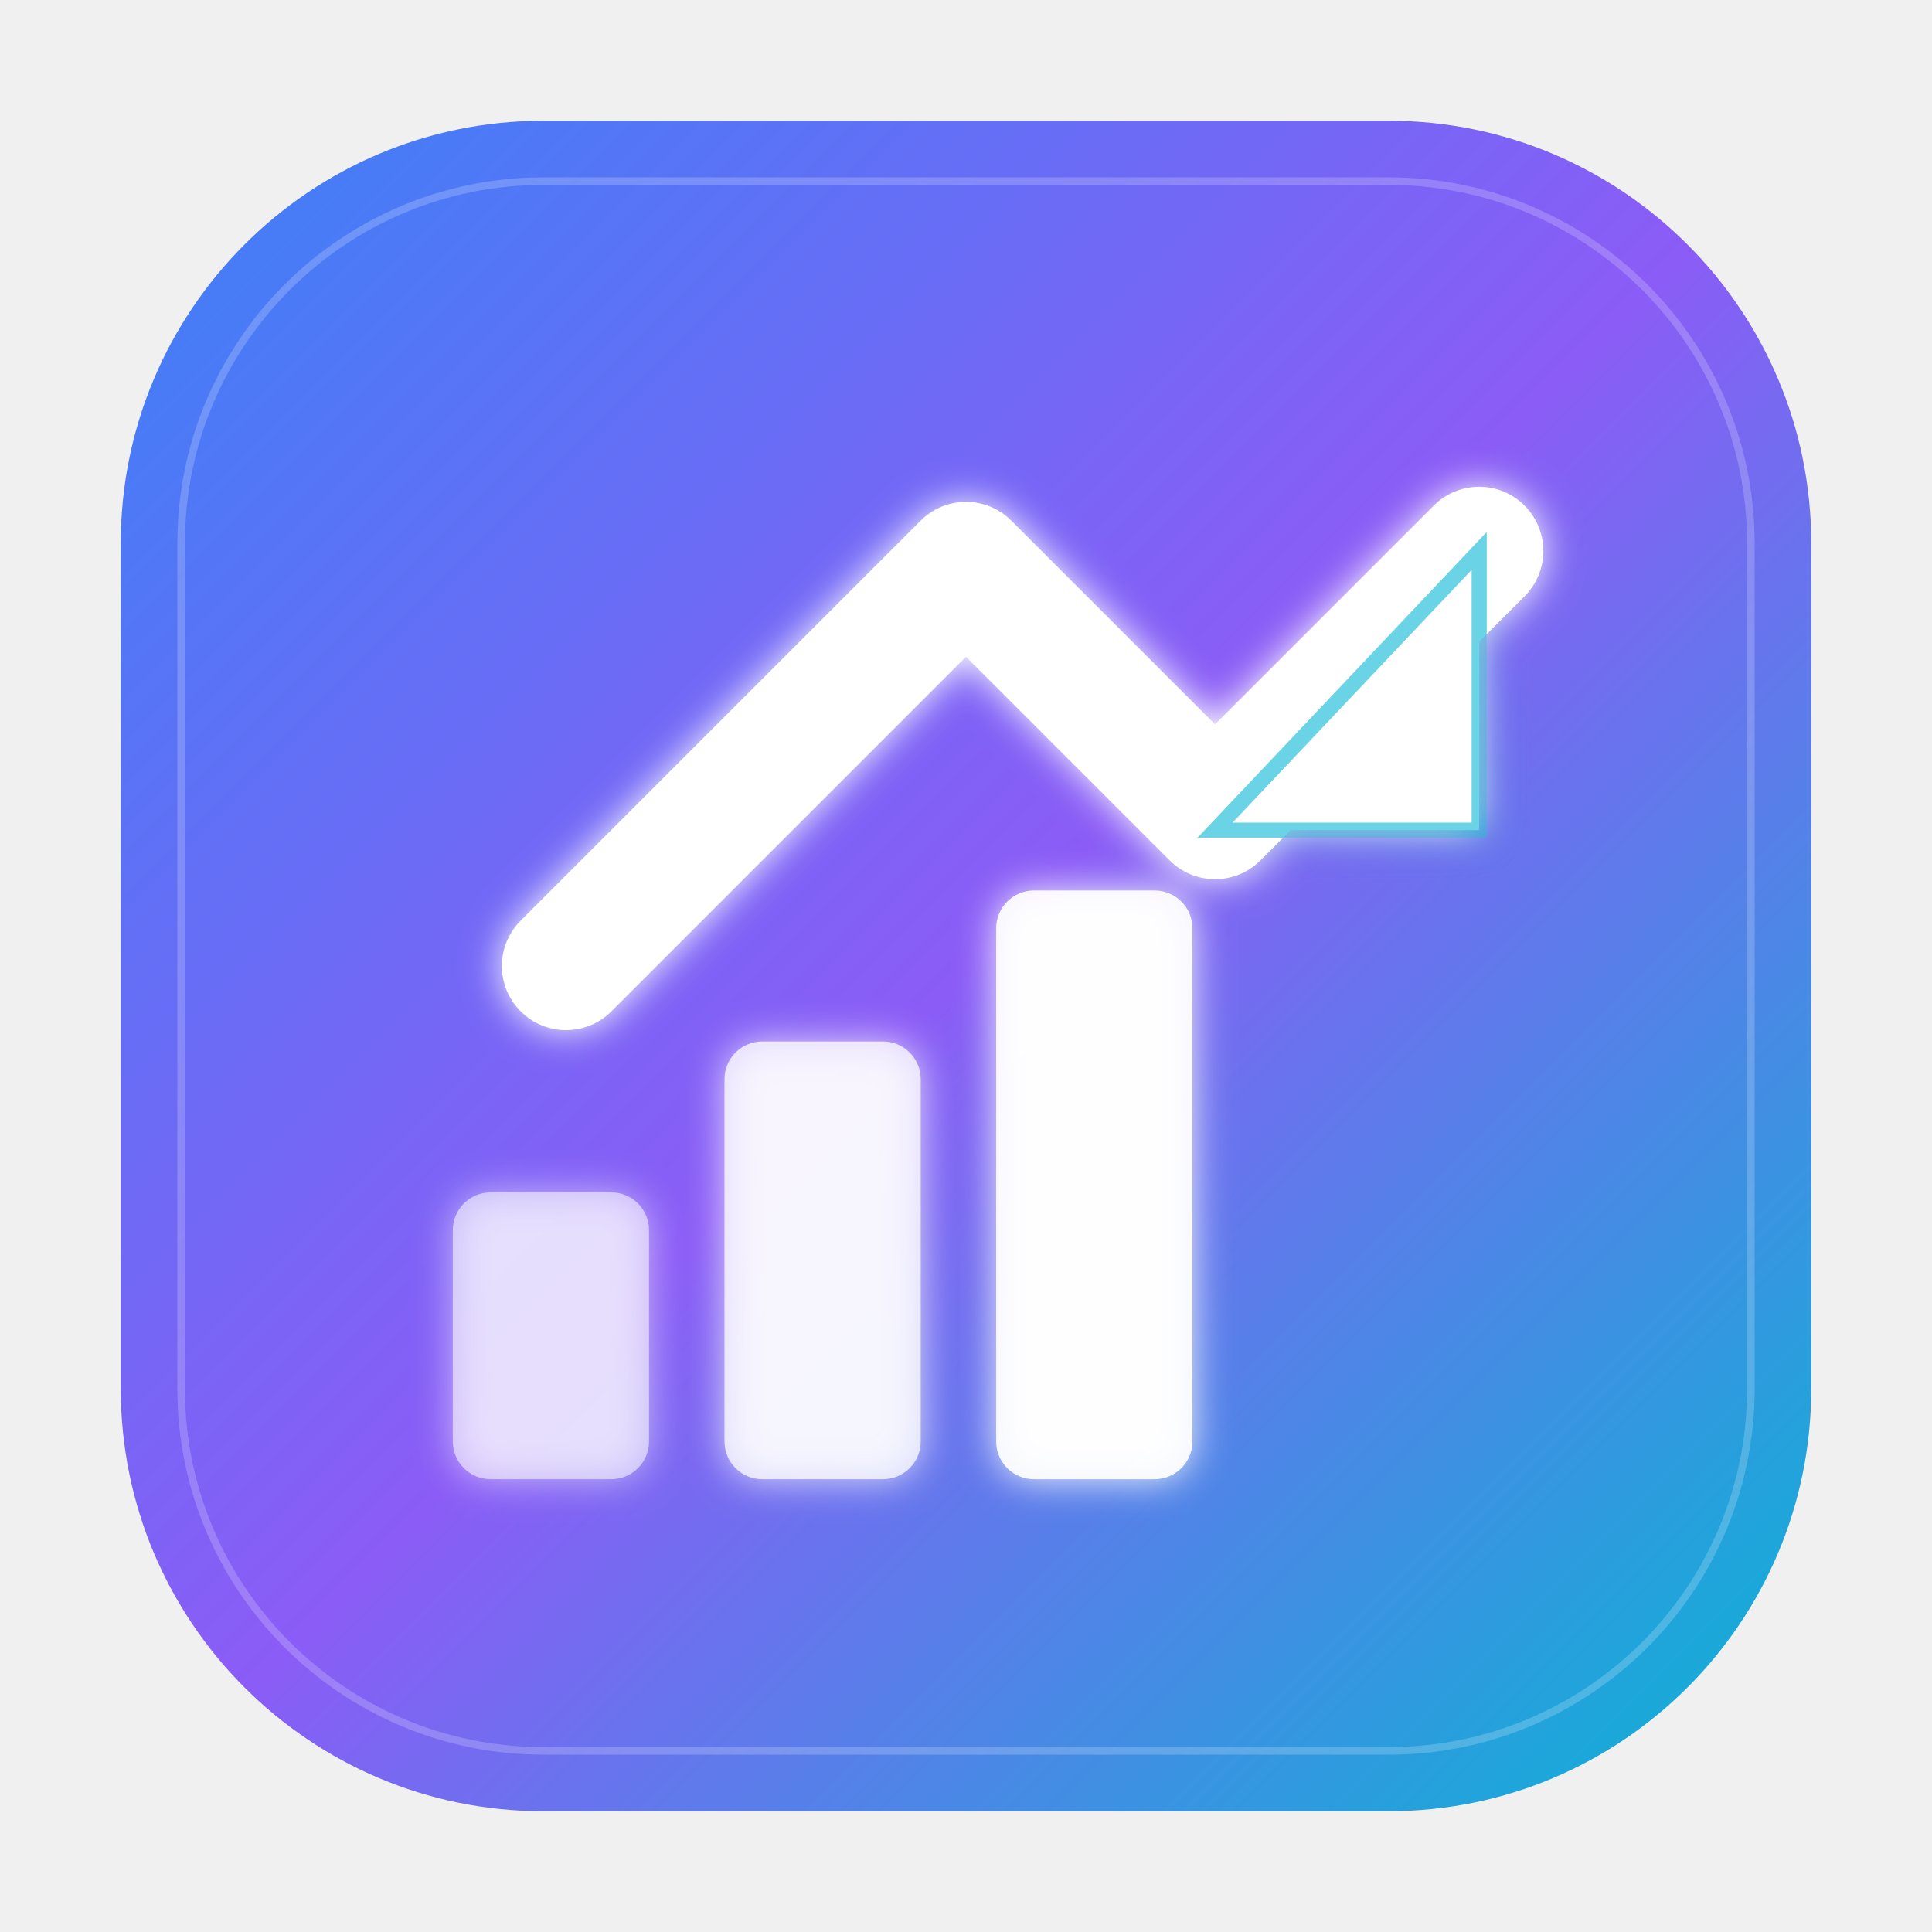
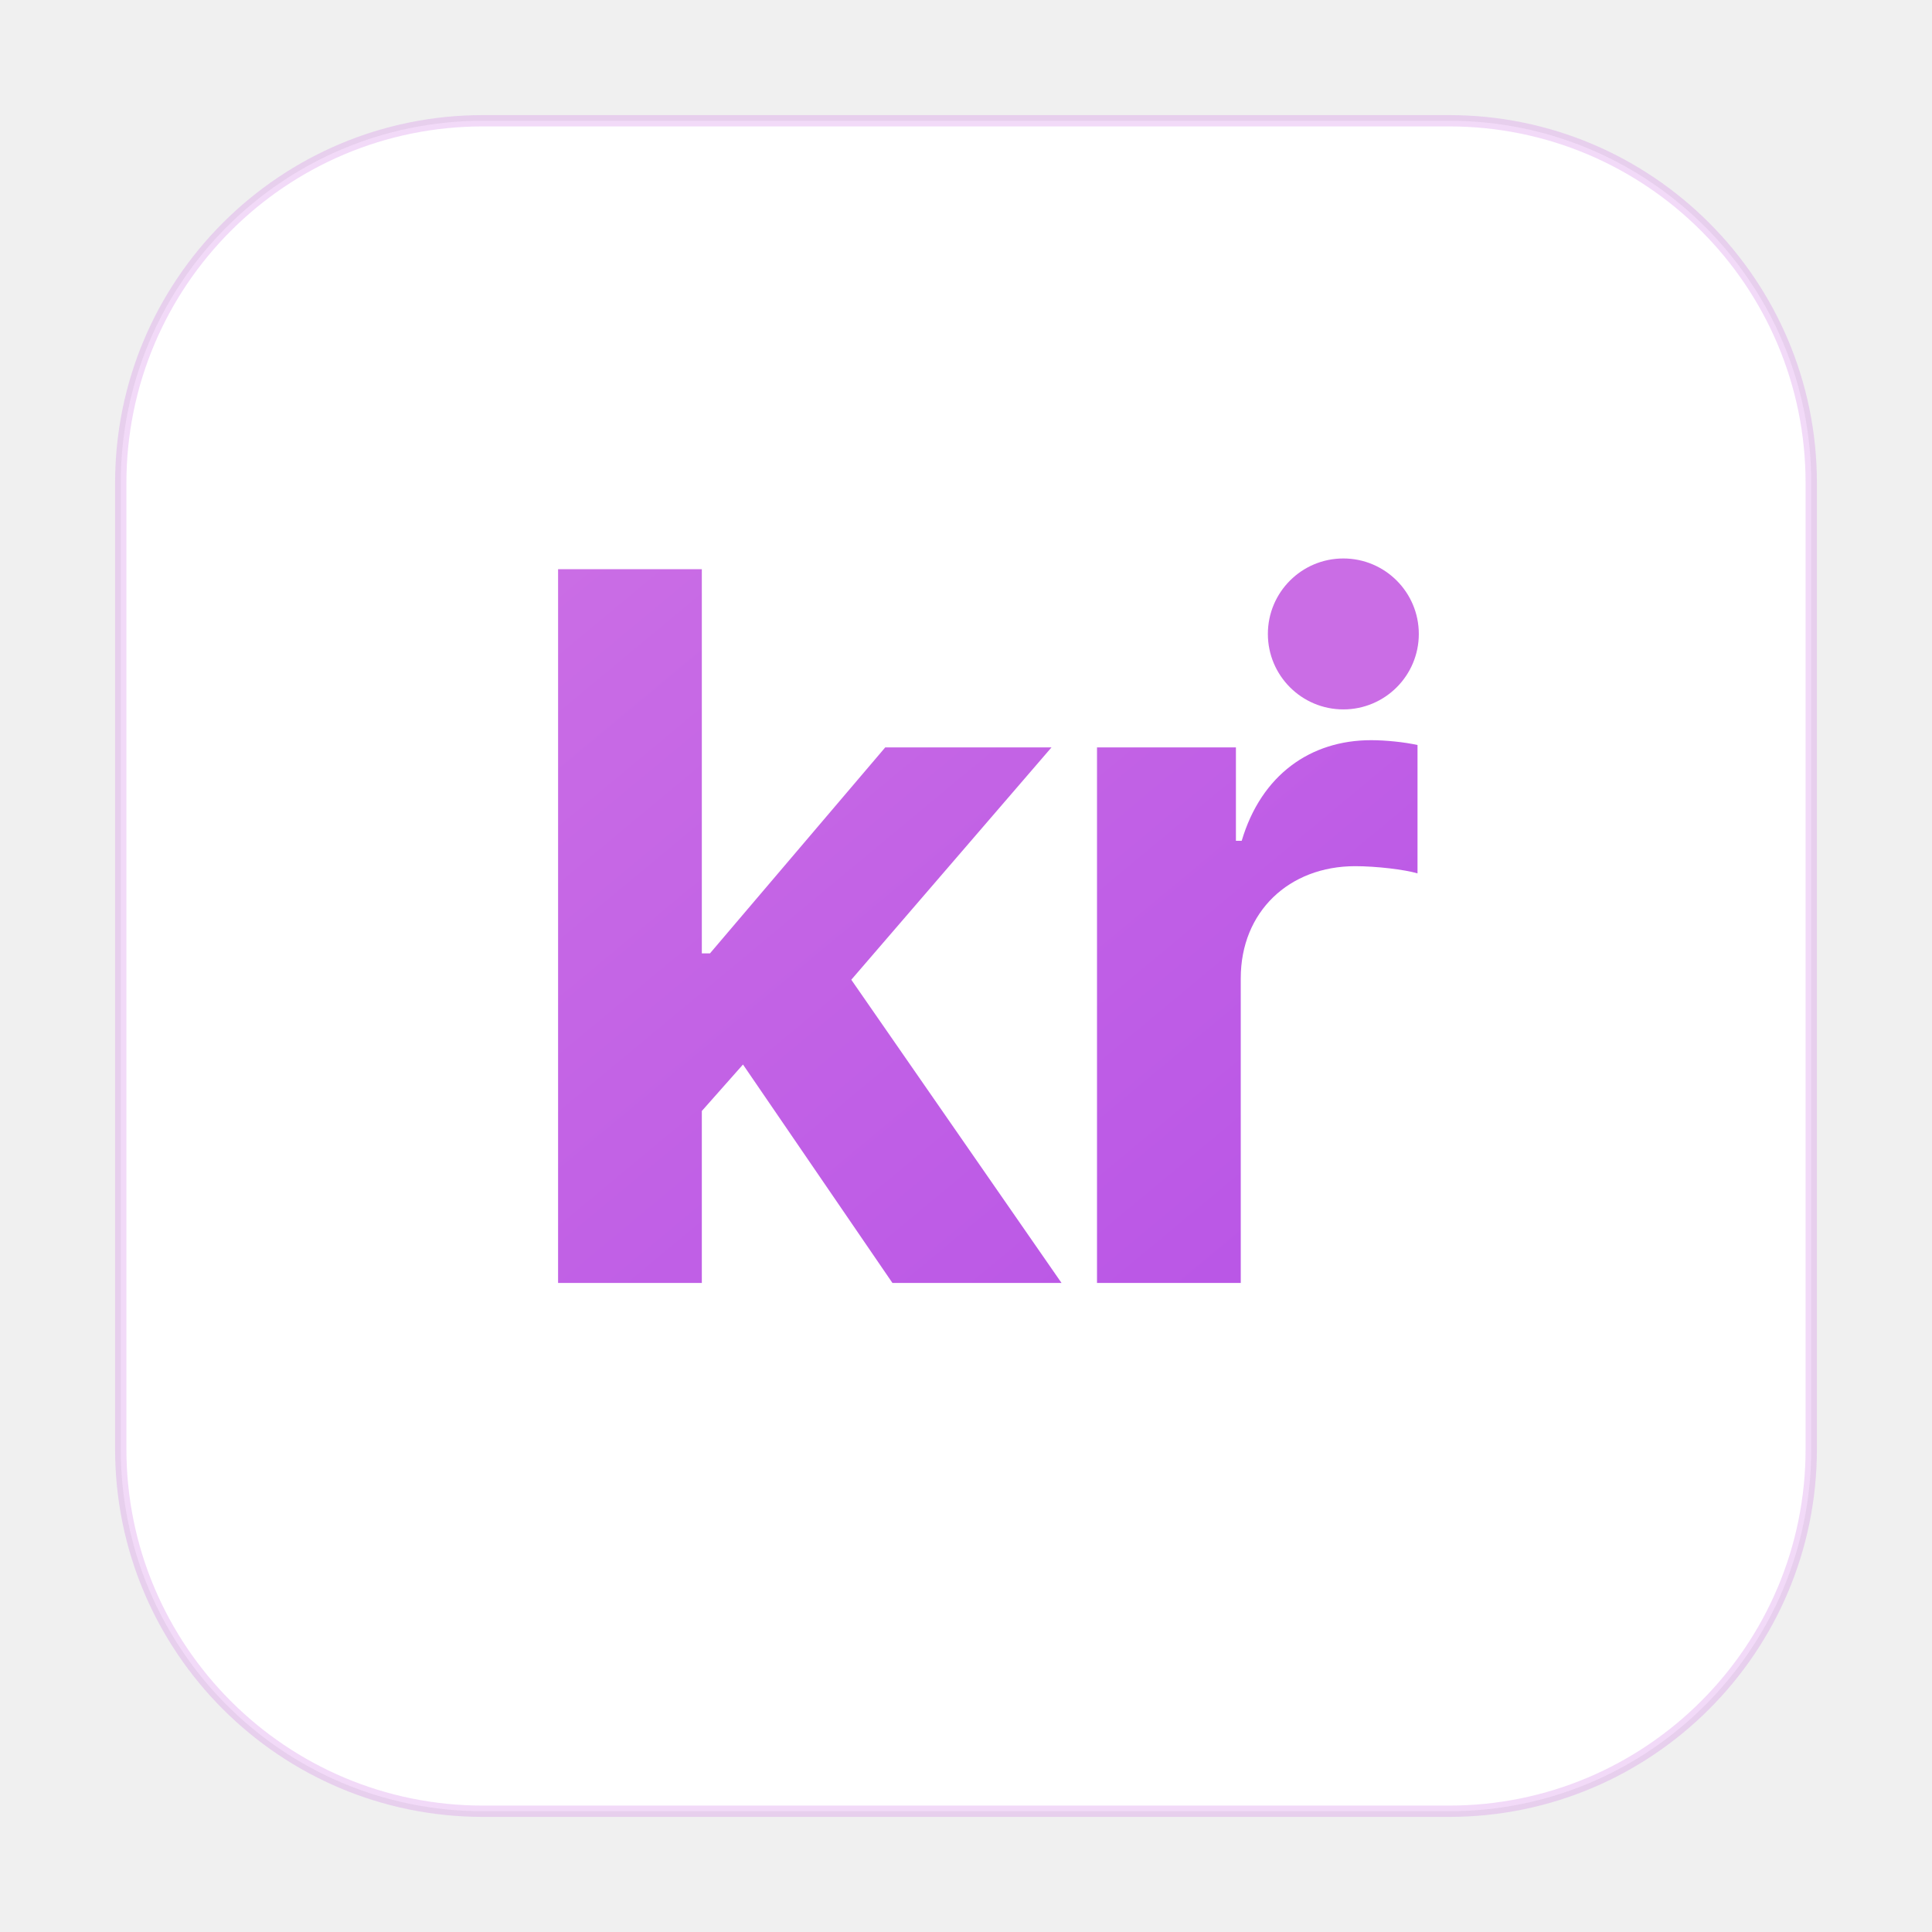
<svg xmlns="http://www.w3.org/2000/svg" viewBox="0 0 512 512" width="512" height="512">
  <defs>
-     <linearGradient id="kd-bg" x1="0%" y1="0%" x2="100%" y2="100%">
-       <stop offset="0%" stop-color="#3b82f6" />
-       <stop offset="50%" stop-color="#8b5cf6" />
-       <stop offset="100%" stop-color="#06b6d4" />
+     <linearGradient id="lg-bg" x1="0%" y1="0%" x2="100%" y2="100%">
+       <stop offset="0%" stop-color="#ca6de5" />
+       <stop offset="100%" stop-color="#b854e6" />
    </linearGradient>
-     <linearGradient id="kd-arrow" x1="0%" y1="100%" x2="100%" y2="0%">
-       <stop offset="0%" stop-color="#ffffff" />
-       <stop offset="100%" stop-color="#ffffff" />
-     </linearGradient>
-     <filter id="kd-glow" x="-20%" y="-20%" width="140%" height="140%">
-       <feGaussianBlur stdDeviation="5" result="blur" />
-       <feMerge>
-         <feMergeNode in="blur" />
-         <feMergeNode in="SourceGraphic" />
-       </feMerge>
-     </filter>
  </defs>
-   <rect x="32" y="32" width="448" height="448" rx="112" fill="url(#kd-bg)" />
-   <rect x="48" y="48" width="416" height="416" rx="96" fill="none" stroke="rgba(255,255,255,0.20)" stroke-width="2" />
-   <g filter="url(#kd-glow)">
-     <rect x="120" y="316" width="52" height="76" rx="10" fill="#ffffff" opacity="0.55" />
-     <rect x="192" y="276" width="52" height="116" rx="10" fill="#ffffff" opacity="0.75" />
-     <rect x="264" y="236" width="52" height="156" rx="10" fill="#ffffff" opacity="0.92" />
-     <path d="M 150 256 L 256 150 L 322 216 L 392 146" fill="none" stroke="#ffffff" stroke-width="34" stroke-linecap="round" stroke-linejoin="round" />
-     <path d="M 392 146 L 392 220 L 322 220 Z" fill="#ffffff" />
-     <path d="M 392 146 L 392 220 L 322 220 Z" fill="none" stroke="#06b6d4" stroke-width="4" opacity="0.6" />
-   </g>
+   <rect x="32" y="32" width="448" height="448" rx="96" fill="#ffffff" />
+   <rect x="32" y="32" width="448" height="448" rx="96" fill="none" stroke="#ca6de5" stroke-width="3" opacity="0.25" />
+   <text x="256" y="340" font-family="'Space Grotesk', 'Inter', system-ui, sans-serif" font-size="260" font-weight="700" fill="url(#lg-bg)" text-anchor="middle" letter-spacing="-8">kr</text>
+   <circle cx="356" cy="168" r="20" fill="#ca6de5" />
</svg>
